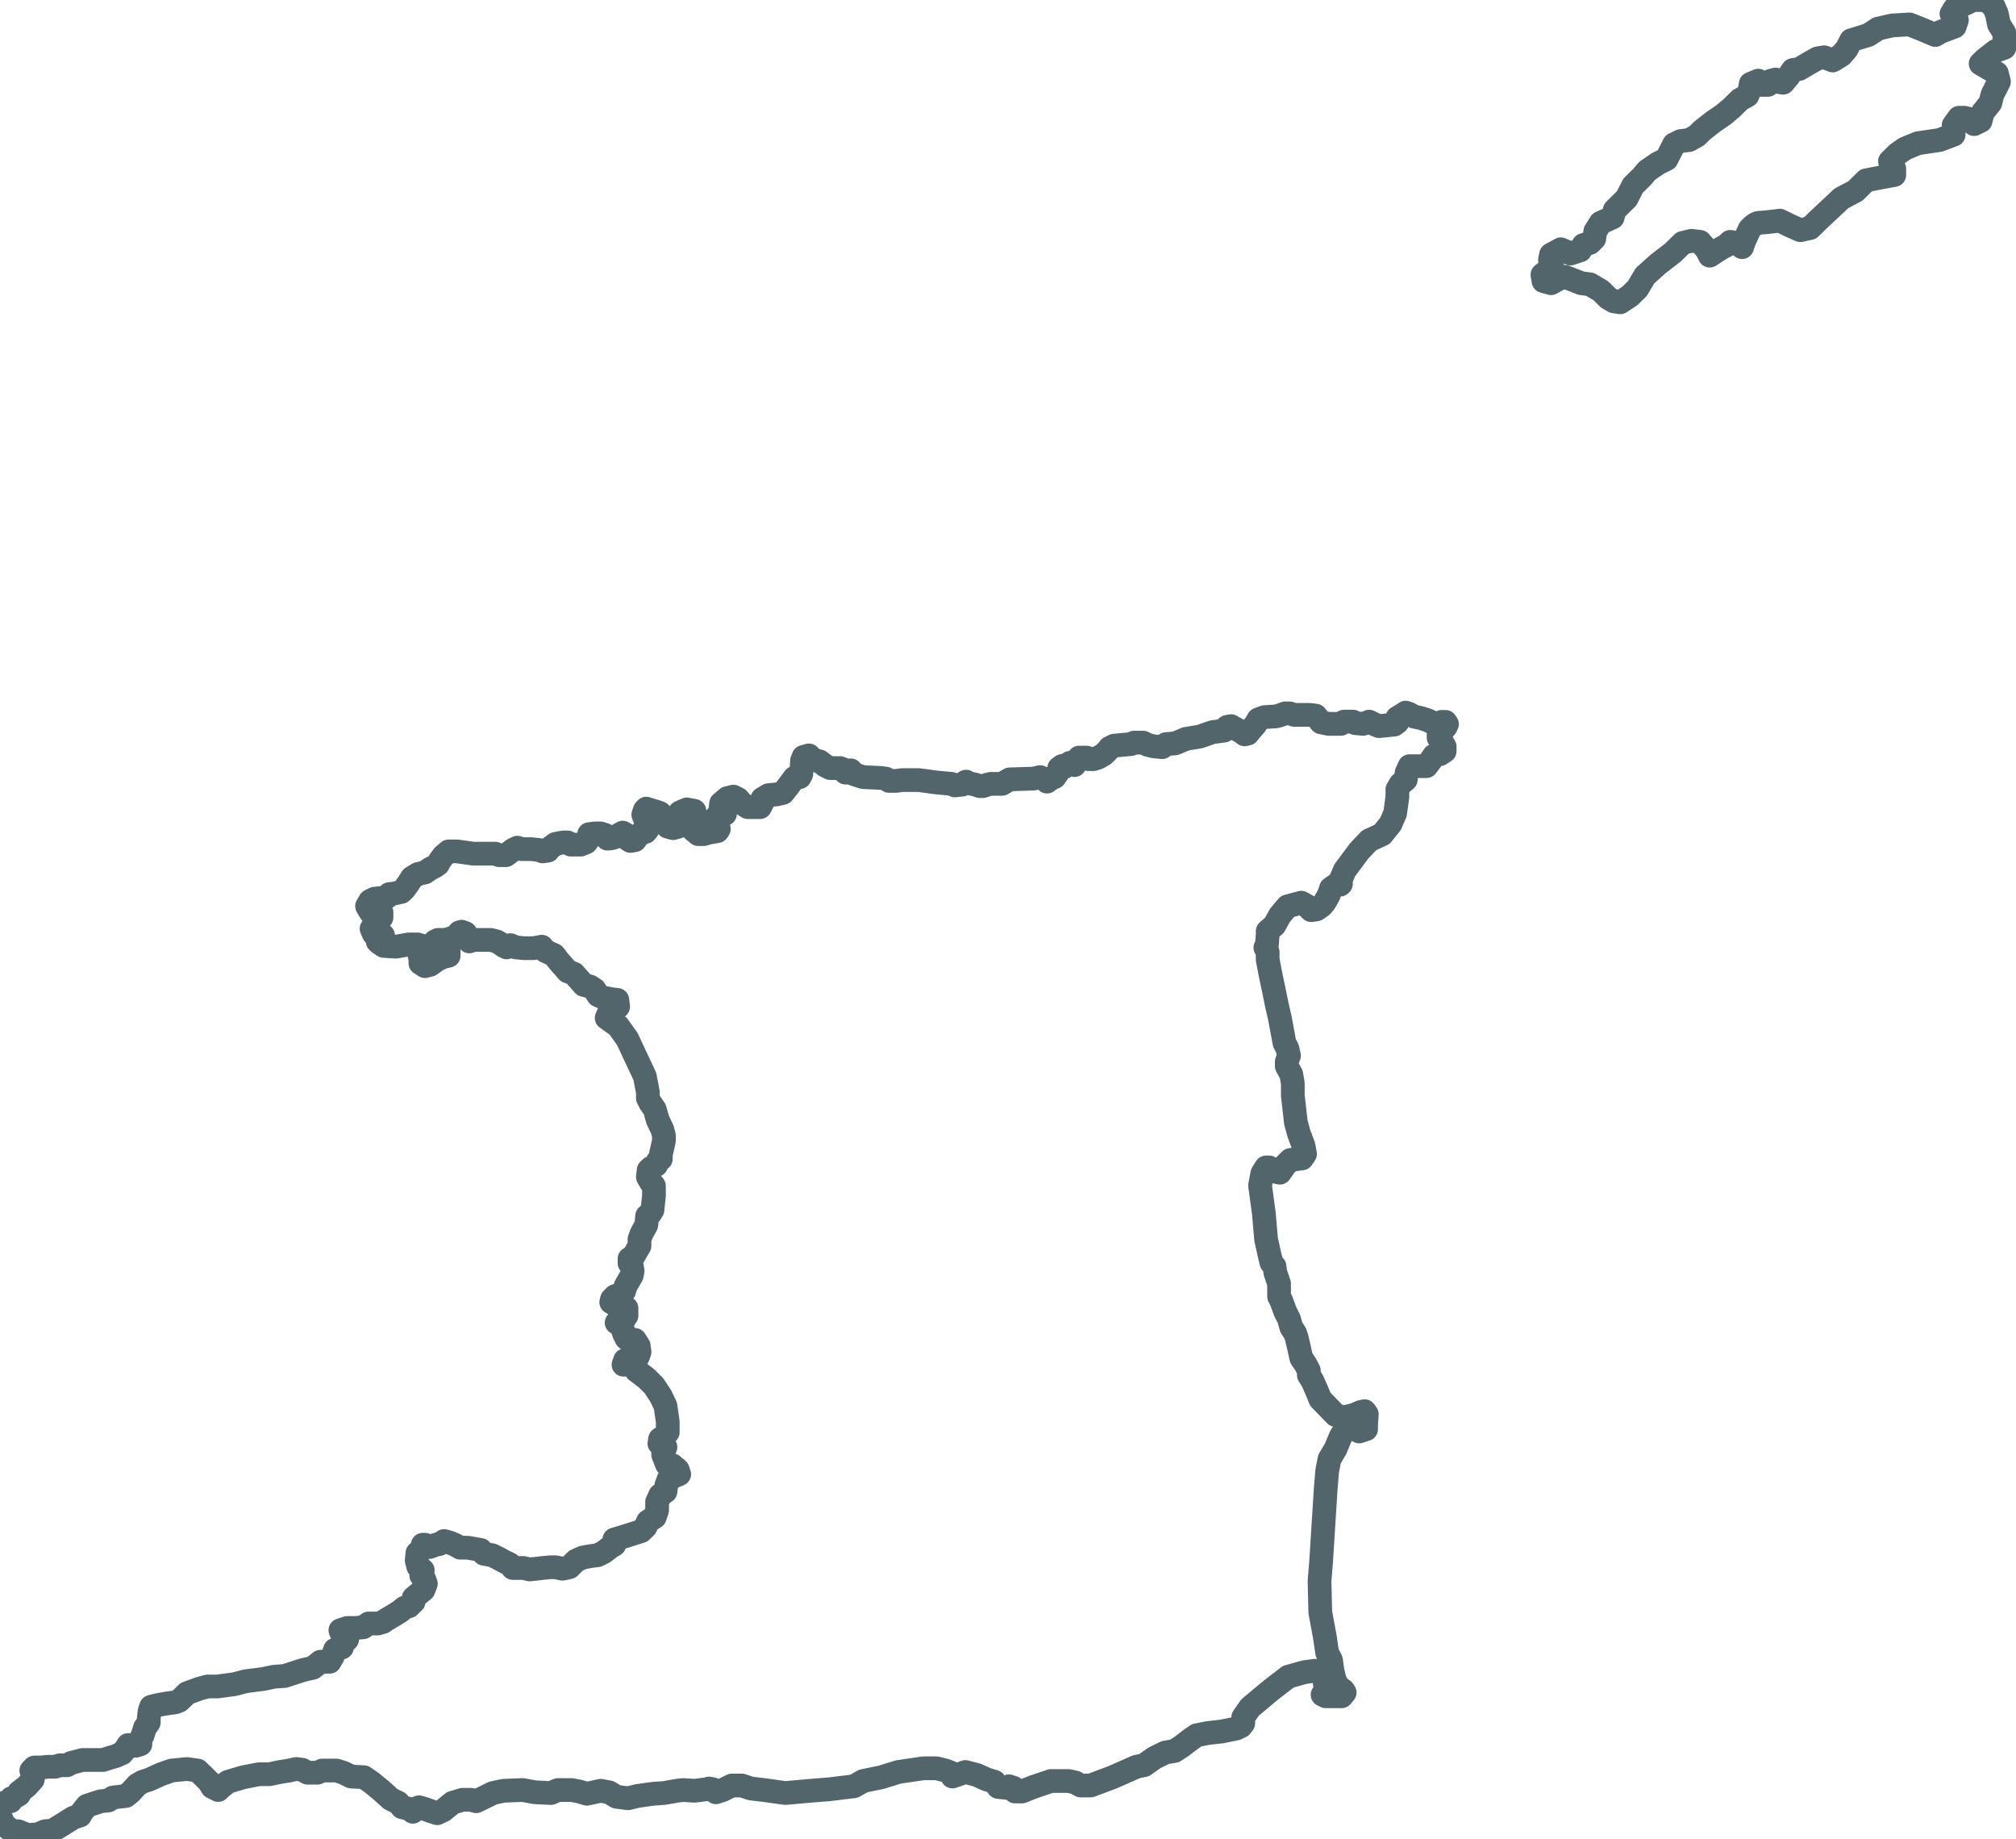
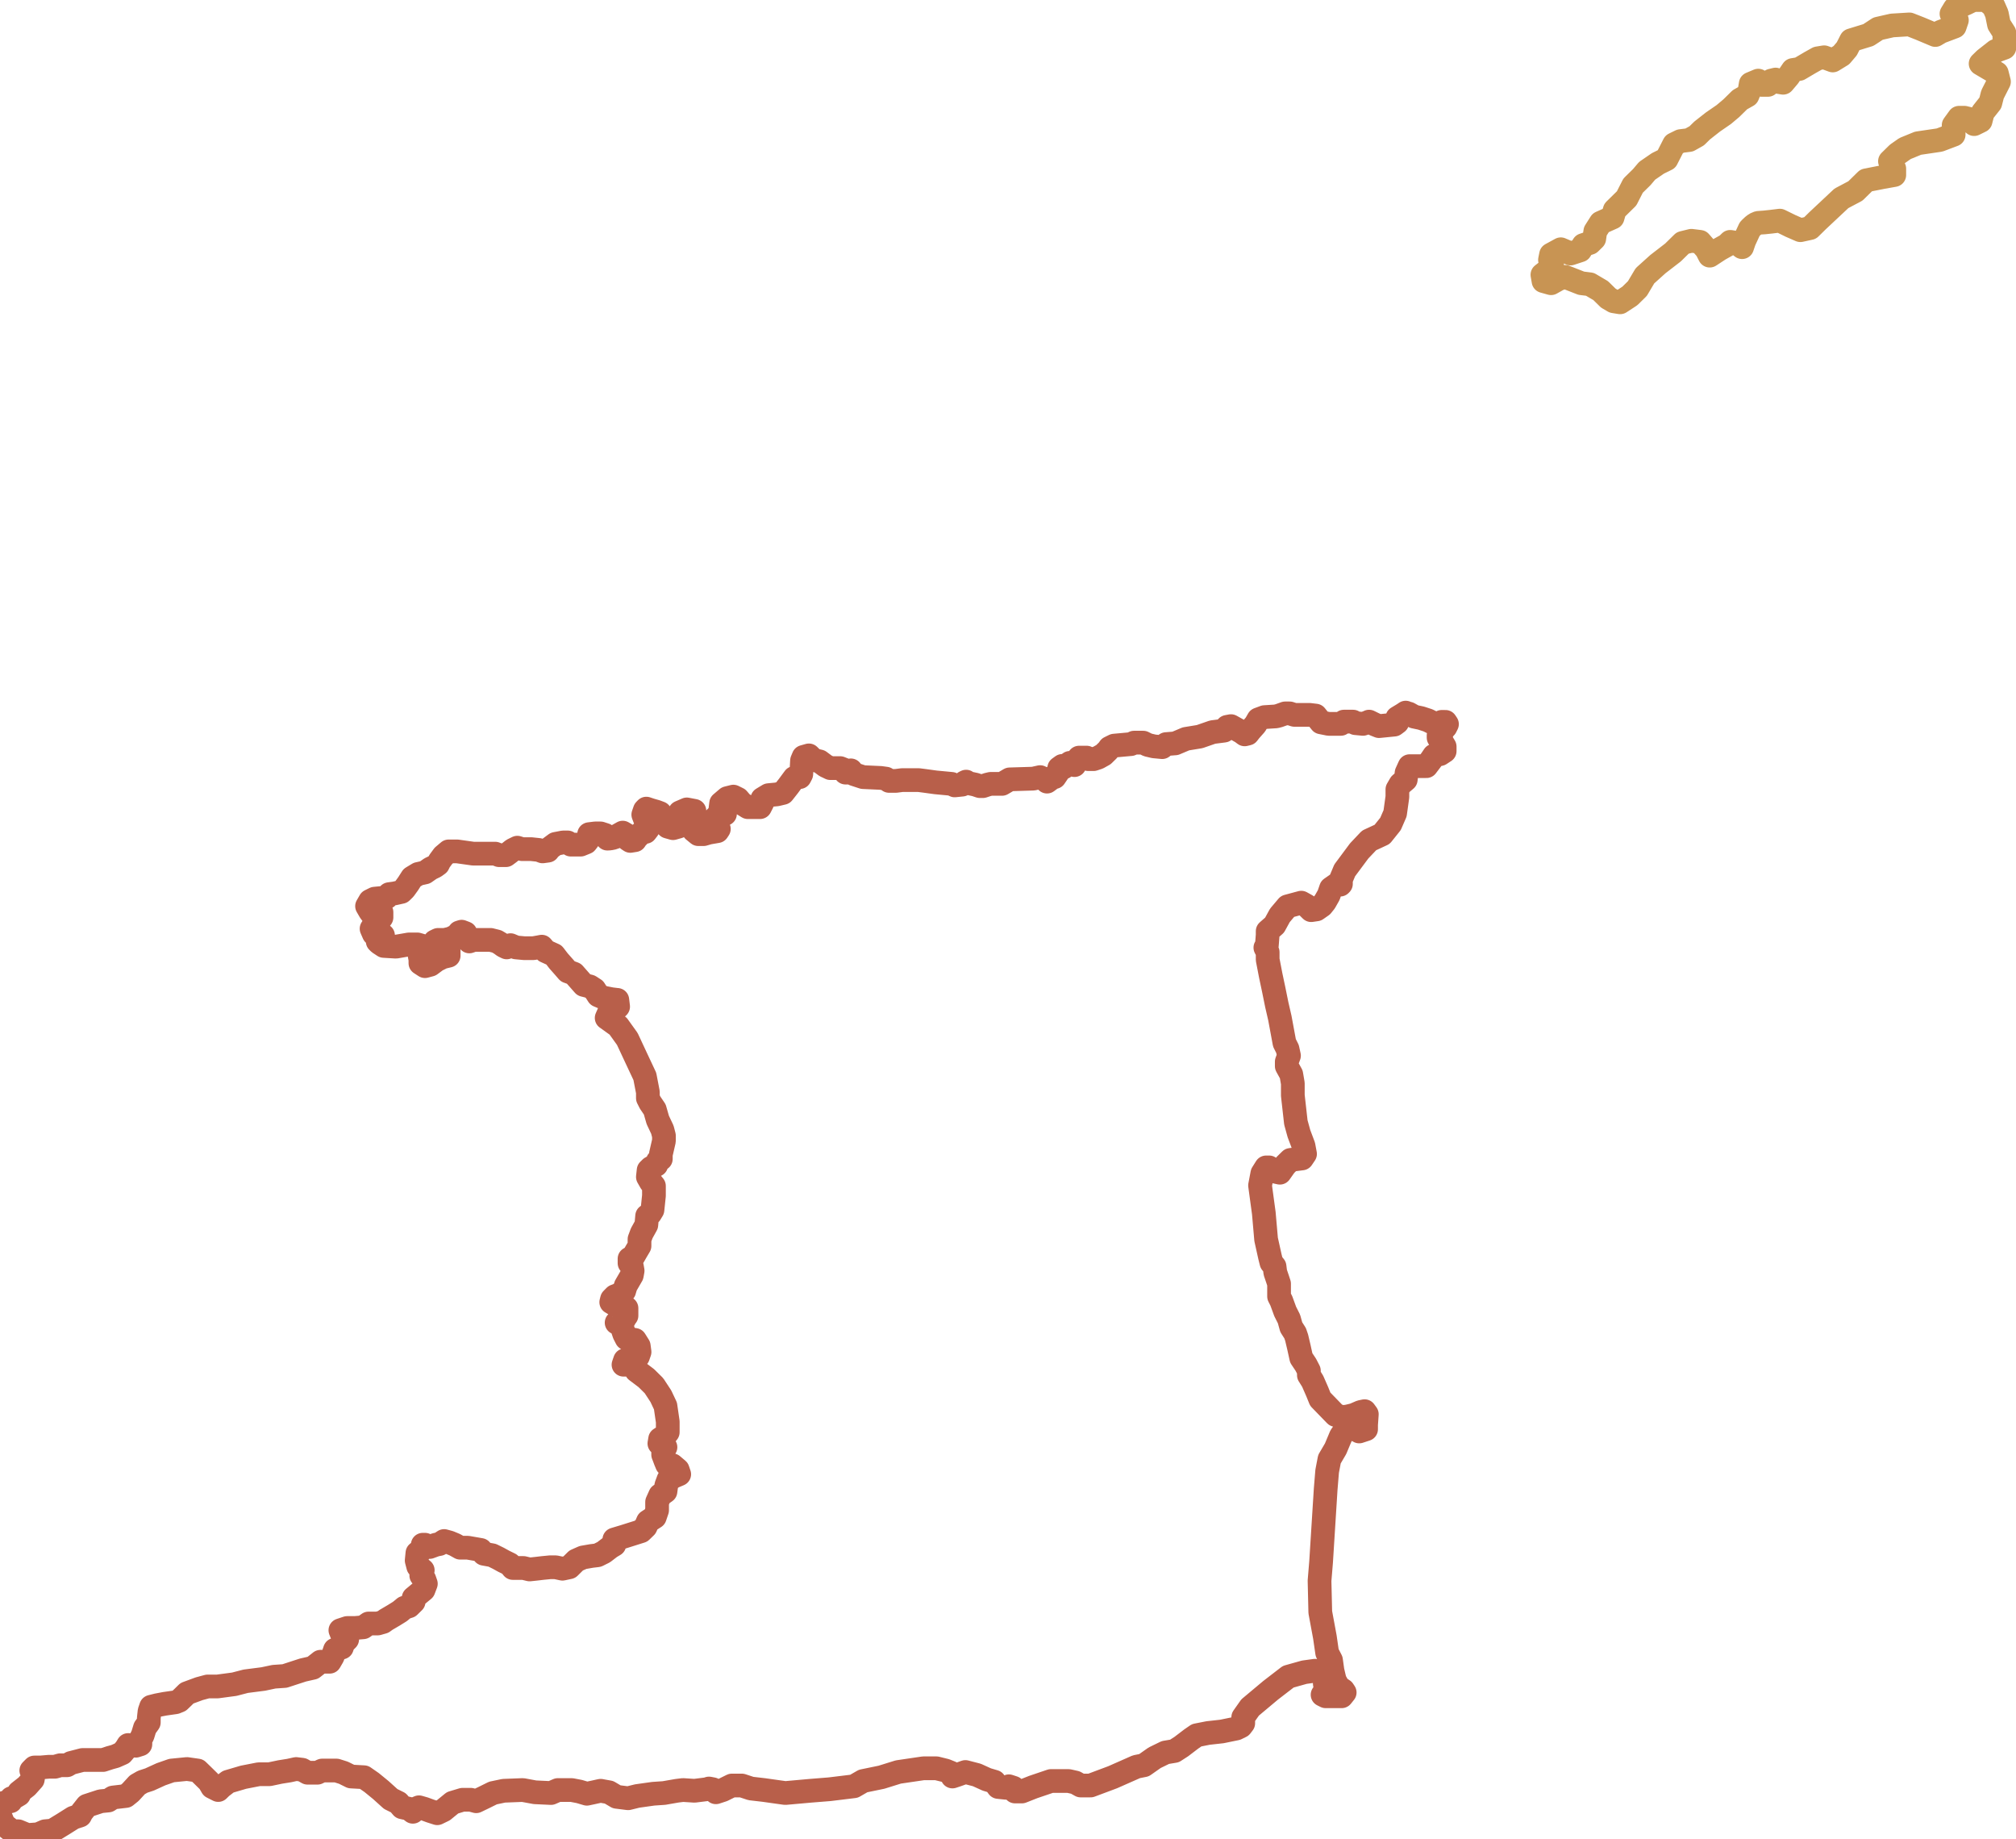
<svg xmlns="http://www.w3.org/2000/svg" role="img" aria-labelledby="title desc" width="100%" height="100%" viewBox="0 0 136 124" version="1.1" xml:space="preserve" style="fill-rule:evenodd;clip-rule:evenodd;stroke-linejoin:round;stroke-miterlimit:2;">
  <g transform="matrix(1,0,0,1,-355.9237,-138.3151)">
-     <path id="path5816-0" d="M461.214,155.127L460.558,155.485L460.486,155.843L460.631,156.201L460.34,156.558L459.976,156.845L460.049,157.274L460.558,157.417L461.068,157.131L461.505,156.988L462.597,157.417L463.18,157.489L463.908,157.918L464.417,158.419L464.781,158.633L465.218,158.705L465.874,158.276L466.383,157.775L466.893,156.916L467.767,156.129L468.786,155.342L469.441,154.698L470.024,154.555L470.606,154.627L471.043,155.128L471.262,155.557L471.917,155.128L472.427,154.842L472.645,154.627L473.082,154.699L473.446,154.985L473.592,154.556L473.956,153.769C473.956,153.769 474.32,153.339 474.611,153.339C474.902,153.339 475.994,153.196 475.994,153.196L476.722,153.554L477.378,153.84L478.033,153.697L478.543,153.196L480.145,151.694L481.091,151.193L481.819,150.478L482.911,150.263L483.712,150.12L483.712,149.691L483.421,149.19L483.931,148.689L484.441,148.331L485.314,147.974L486.77,147.759L487.717,147.401L487.717,146.757L488.081,146.256L488.445,146.256L488.736,146.328L489.1,146.686L489.537,146.471L489.683,145.899L490.193,145.255L490.338,144.683L490.775,143.824L490.63,143.252L490.265,143.037L489.537,142.608L489.829,142.322L490.557,141.749L491.139,141.535L491.139,140.533L490.775,139.961L490.63,139.245L490.411,138.744L489.901,138.315L489.028,138.315L488.591,138.53L487.79,138.887L487.571,139.245L487.936,139.674L487.79,140.104L486.843,140.461L486.479,140.676L485.46,140.247L484.732,139.961L483.567,140.032L482.62,140.247L481.965,140.676L480.8,141.034L480.509,141.606L480.145,142.035L479.562,142.393L478.98,142.178L478.543,142.25L478.033,142.536L477.305,142.966L476.868,143.037L476.577,143.467L476.213,143.896L475.776,143.824L475.703,143.681L475.412,143.753L475.194,144.039L474.757,144.039L474.538,143.753L474.029,143.967L473.956,144.397L473.81,144.754L473.3,145.041L472.718,145.613L472.208,146.042L471.48,146.543L470.752,147.115L470.388,147.473L469.878,147.759L469.296,147.831L468.859,148.046L468.568,148.618L468.349,149.047L467.767,149.334L467.039,149.834L466.675,150.264L466.092,150.836L465.655,151.695L464.854,152.482L464.709,152.982L463.908,153.34L463.544,153.912L463.471,154.413L463.18,154.699L462.743,154.842L462.524,155.2L462.088,155.343L461.869,155.415L461.723,155.343L461.214,155.129L461.214,155.127Z" style="fill:none;stroke:#51656b;stroke-width:1.6;stroke-linecap:round;stroke-linejoin:round;" />
-     <path id="path2285" d="M450.752,186.377L450.601,186.48L450.187,186.73L450.187,187.034L449.983,187.186L448.954,187.289L448.695,187.186L448.59,187.137L448.281,186.985L448.181,187.034L447.871,187.137L447.357,187.088L447.202,186.985L446.583,186.985L446.378,187.137L445.555,187.137L445.041,187.034L444.676,186.578L444.267,186.529L443.238,186.529L442.929,186.43L442.62,186.43L442.205,186.578L442.001,186.632L441.227,186.681L440.817,186.833L440.613,187.186L440.253,187.593L440.098,187.794L439.889,187.844L439.684,187.691L439.325,187.49L438.965,187.289L438.706,187.338L438.501,187.593L437.727,187.692L436.854,187.996L435.925,188.148L435.206,188.452L434.588,188.501L434.328,188.707L433.764,188.653L433.35,188.555L433.045,188.403L432.426,188.403L432.221,188.501L431.088,188.604L430.779,188.756L430.674,188.908L430.364,189.212L430.005,189.413L429.696,189.516L429.336,189.516L429.231,189.413L428.717,189.413L428.617,189.543L428.562,189.614L428.408,189.918L428.253,189.82L428.098,189.766L427.689,190.071L427.584,189.972L427.379,190.12L427.379,190.272L427.07,190.728L426.97,190.728L426.76,190.88L426.556,191.032L426.401,190.88L426.091,190.728L425.627,190.831L424.035,190.88L423.52,191.184L422.747,191.184L422.542,191.233L422.232,191.336L422.023,191.336L421.718,191.233L421.254,191.135L421.099,191.032L420.995,191.082L420.84,191.234L420.326,191.287L420.121,191.184L419.038,191.082L418.319,190.983L417.905,190.93L416.772,190.93L416.362,190.983L415.898,190.983L415.693,190.831L415.334,190.782L414.146,190.728L413.532,190.527L413.322,190.272L413.272,190.326L413.272,190.424L412.963,190.424L412.863,190.223L412.603,190.12L411.934,190.12L411.78,190.044L411.625,189.973L411.215,189.668L410.801,189.566L410.492,189.262L410.132,189.364L410.028,189.615L409.978,190.527L409.873,190.728L409.513,190.782L409.104,191.336L408.744,191.793L408.33,191.891L407.766,191.945L407.352,192.195L407.352,192.45L407.197,192.754L406.373,192.754L405.964,192.499L405.704,192.195L405.395,192.043L404.985,192.146L404.571,192.499L404.521,192.906L404.831,193.058L404.831,193.21L404.417,193.259L404.107,193.563L404.007,193.765L404.162,194.019L404.417,194.221L404.317,194.373L403.748,194.471L403.388,194.574L403.029,194.574L402.719,194.319L402.615,194.171L402.769,194.019L402.819,193.867L402.719,193.662L402.615,193.51L402.615,193.362L402.769,193.156L402.769,193.004L402.255,192.906L401.791,193.107L401.791,193.613L401.896,193.867L401.691,194.069L401.327,194.171L400.967,194.069L400.712,193.814L400.658,193.461L400.453,193.156L400.194,193.058L399.834,192.955L399.525,192.852L399.425,192.955L399.32,193.259L399.475,193.662L399.629,193.966L399.629,194.221L399.475,194.422L399.215,194.471L398.856,194.829L398.756,194.981L398.446,195.03L398.291,194.928L398.187,194.623L397.932,194.471L397.568,194.677C397.557,194.688 397.456,194.782 397.263,194.829C397.057,194.88 396.899,194.878 396.899,194.878L396.744,194.624L396.439,194.525L396.075,194.525L395.666,194.575L395.616,194.928L395.461,195.133L395.097,195.281L394.428,195.281L394.223,195.133L393.914,195.133L393.4,195.232L392.99,195.536L392.885,195.688L392.526,195.737L392.266,195.639L391.752,195.585L391.133,195.585L390.824,195.487L390.514,195.639L390.26,195.84L390.055,195.992L389.591,195.992L389.331,195.889L387.839,195.889L386.76,195.737L386.191,195.737L385.832,196.041L385.572,196.395L385.472,196.6L385.263,196.752L384.958,196.9L384.594,197.155L384.134,197.258L383.72,197.508L383.461,197.915L383.206,198.268L383.001,198.469L382.537,198.572L382.178,198.621L382.023,198.823L381.713,198.876L381.199,198.926L380.89,199.078L380.685,199.431L380.89,199.784L381.044,199.99L381.299,199.99L381.454,199.838L381.659,199.838L381.659,200.191L381.509,200.392L381.249,200.544L380.99,200.951L381.145,201.305L381.763,201.403L381.763,201.609L381.659,201.707L381.404,201.81L381.509,201.913L381.813,202.114L382.637,202.163L383.515,202.011L384.08,202.011L384.439,202.114L384.439,202.365L384.339,202.517L384.235,202.771L384.285,203.022L384.285,203.277L384.594,203.478L384.958,203.38L385.368,203.076L385.782,202.87L386.191,202.772L386.191,202.468L385.882,202.213L385.727,202.061L385.418,201.962L385.263,201.81L385.472,201.707L385.936,201.707L386.346,201.609L386.76,201.403L386.91,201.202L387.065,201.153L387.324,201.251L387.374,201.555L387.584,201.81L387.889,201.707L389.022,201.707L389.436,201.81L389.691,201.962L389.9,202.114L390.105,202.213L390.364,202.061L390.724,202.213L391.288,202.266L391.907,202.266L392.285,202.199L392.471,202.163L392.731,202.467L393.295,202.722L393.604,203.125L393.964,203.532L394.223,203.831L394.637,203.983L395.306,204.743L395.716,204.846L396.025,205.047L396.285,205.45L396.644,205.602L397.158,205.705L397.482,205.745L397.568,205.753L397.623,206.209L397.363,206.464L397.004,206.616L396.849,206.969L397.623,207.524L398.242,208.387L398.856,209.701L399.425,210.913L399.63,211.977L399.63,212.38L399.784,212.684L400.094,213.14L400.298,213.851L400.608,214.508L400.713,214.911L400.713,215.264L400.503,216.176L400.503,216.48L400.298,216.632L400.194,216.883L399.834,217.088L399.68,217.24L399.63,217.692L399.834,218.05L400.039,218.3L400.039,218.958L399.939,219.919L399.784,220.174L399.58,220.326L399.525,220.93L399.216,221.488L399.065,221.891L399.065,222.347L398.856,222.7L398.651,223.058L398.392,223.21L398.392,223.51L398.547,223.715L398.601,224.019L398.547,224.323L398.137,225.03L398.032,225.383L397.673,225.638L397.413,225.736L397.209,225.942L397.159,226.143L397.414,226.295L397.932,226.394L398.187,226.546L398.187,227.051L398.032,227.257C398.033,227.257 398.036,227.26 398.036,227.263C398.037,227.263 398.036,227.266 398.036,227.269C398.037,227.269 398.036,227.272 398.036,227.275C398.036,227.275 398.036,227.278 398.036,227.281C398.036,227.281 398.037,227.284 398.036,227.287C398.036,227.288 398.032,227.29 398.032,227.293C398.032,227.293 398.033,227.296 398.032,227.299C398.032,227.299 398.028,227.302 398.028,227.305C398.028,227.305 398.025,227.308 398.024,227.311C398.024,227.311 398.021,227.314 398.02,227.317C398.019,227.318 398.013,227.32 398.012,227.323C397.989,227.338 397.948,227.355 397.881,227.372C397.688,227.419 397.539,227.513 397.521,227.524L397.726,227.578L397.881,227.828L398.035,228.284L398.19,228.588L398.759,228.687L399.014,229.093L399.068,229.5L398.964,229.8L398.09,230.055L397.985,230.359L398.295,230.359L398.704,230.457L398.859,230.761L399.528,231.267L400.042,231.776L400.506,232.483L400.816,233.14L400.971,234.204L400.971,234.911L400.766,235.166L400.456,235.367L400.406,235.671L400.661,235.769L400.816,235.921L400.661,236.073L400.661,236.427L400.702,236.529L400.816,236.834L400.921,237.088L401.28,237.138L401.64,237.442L401.744,237.746L401.385,237.898L401.021,238.099L400.871,238.502L400.816,238.908L400.457,239.159L400.252,239.615L400.252,240.174L400.097,240.63L399.633,240.93L399.478,241.287L399.169,241.587L398.036,241.945L397.367,242.146L397.367,242.499L397.112,242.651L397.062,242.687L396.648,243.004L396.234,243.21L395.824,243.259L395.255,243.358L395.101,243.425L394.791,243.563L394.331,244.019L393.867,244.118L393.403,244.019L393.044,244.019L392.529,244.069L392.115,244.118L391.651,244.167L391.241,244.069L390.518,244.069L390.313,243.814L389.904,243.613L389.54,243.412L389.13,243.211L388.566,243.108L388.356,242.853L387.483,242.701L386.968,242.701L386.609,242.5L386.245,242.348L385.885,242.249L385.576,242.45L385.321,242.5L384.907,242.652L384.597,242.5L384.443,242.5L384.443,242.652L384.343,242.853L384.083,243.059L384.033,243.564L384.138,243.966L384.443,244.221L384.343,244.575L384.547,244.829L384.652,245.129L384.497,245.536L384.188,245.791L383.992,245.956L383.828,246.09L383.828,246.345L383.519,246.649L383.21,246.748L382.9,247.003L382.491,247.257L381.972,247.562L381.767,247.709L381.407,247.812L380.789,247.812L380.429,248.067L379.865,248.116L379.346,248.116L378.886,248.268L378.986,248.519L379.141,248.724L379.346,248.876L379.091,249.127L378.986,249.431L378.522,249.583L378.368,250.039L378.163,250.392L377.544,250.392L377.489,250.437L377.03,250.799L376.361,250.951L375.742,251.152L375.128,251.353L374.404,251.403L373.685,251.555L372.502,251.707L371.728,251.908L370.595,252.06L369.926,252.06L369.362,252.212L368.538,252.516L368.279,252.771L368.019,253.021L367.764,253.124L367.041,253.227L366.527,253.325L366.117,253.428L366.012,253.732L365.962,254.188L365.962,254.488L365.703,254.846L365.548,255.351L365.394,255.655L365.394,255.959L365.084,256.057L364.57,256.008L364.415,256.259L364.16,256.563L363.696,256.768L363.337,256.867L362.873,257.019L361.485,257.019L360.711,257.22L360.452,257.372L359.987,257.372L359.628,257.475L359.218,257.475L358.649,257.524L358.24,257.524L358.035,257.73L358.185,257.828L358.185,258.029L358.135,258.333L357.726,258.789L357.207,259.196L357.207,259.348L356.952,259.5L356.693,259.599L356.643,259.8L356.383,259.854L356.024,259.952L355.924,260.31L355.924,260.761L356.179,261.369L356.747,261.825L357.157,261.825L357.776,262.08L358.495,262.027L358.959,261.825L359.473,261.776L360.142,261.369L360.866,260.913L361.33,260.761L361.43,260.56L361.79,260.104L362.718,259.8L363.232,259.75L363.542,259.549L364.415,259.446L364.725,259.196L365.189,258.691L365.548,258.485L366.013,258.333L366.786,257.98L367.505,257.729L368.538,257.627L369.257,257.729L369.567,258.029L370.031,258.485L370.236,258.838L370.645,259.044L370.855,258.838L371.314,258.485L372.347,258.181L373.376,257.98L374.095,257.98L374.818,257.828L375.437,257.729L375.897,257.627L376.311,257.676L376.67,257.877L377.339,257.877L377.649,257.73L378.627,257.73L379.091,257.877L379.606,258.132L380.479,258.181L380.994,258.539L381.612,259.044L382.281,259.648L382.796,259.903L383.055,260.207L383.519,260.31L383.774,260.511L383.829,260.359L384.188,260.207L384.548,260.31L384.962,260.462L385.421,260.609L385.836,260.408L386.454,259.903L387.123,259.702L387.688,259.702L388.047,259.8L388.566,259.55L389.18,259.246L389.904,259.094L391.192,259.044L392.015,259.196L393.094,259.246L393.558,259.044L394.486,259.044L395.001,259.143L395.515,259.295L395.979,259.196L396.443,259.093L396.63,259.129L397.008,259.196L397.522,259.501L398.295,259.599L398.914,259.447L399.993,259.295L400.716,259.246L401.59,259.094L402,259.044L402.773,259.094L403.597,258.991L403.752,258.941L404.011,258.991L404.216,259.196L404.68,259.044L405.294,258.74L405.968,258.74L406.582,258.942L407.461,259.044L408.539,259.196L408.899,259.246L410.601,259.094L411.888,258.991L413.536,258.79L414.15,258.436L415.388,258.181L416.521,257.828L418.218,257.578L419.097,257.578L419.711,257.73L420.075,257.877L420.175,258.132L420.485,258.029L421.049,257.828L421.823,258.029L422.492,258.333L423.006,258.485L423.265,258.839L423.779,258.892L423.984,258.79L424.294,258.892L424.398,259.143L424.862,259.143L425.631,258.839L426.819,258.436L428.002,258.436L428.052,258.444L428.467,258.538L428.826,258.739L429.495,258.739L430.988,258.18L432.585,257.474L433.099,257.371L433.818,256.866L434.542,256.513L435.156,256.41L435.62,256.11L436.289,255.6L436.653,255.35L437.422,255.198L438.351,255.095L439.329,254.894L439.639,254.742L439.793,254.541L439.793,254.134L440.257,253.476L441.645,252.314L442.829,251.402L443.912,251.098L444.631,250.999L445.045,251.098L445.25,251.303L445.3,251.907L445.404,252.363L445.3,252.515L445.145,252.618L445.354,252.721L446.433,252.721L446.637,252.466L446.537,252.314L446.228,252.113L445.969,251.656L445.814,250.999L445.714,250.288L445.454,249.783L445.3,248.723L444.99,247.051L444.94,244.927L445.045,243.661L445.354,238.756L445.454,237.54L445.609,236.73L446.023,236.024L446.383,235.165L446.742,234.66L447.102,234.508L447.361,234.709L447.616,234.861L448.08,234.709L448.08,234.405L448.13,233.699L447.98,233.493L447.721,233.547L447.256,233.748L446.847,233.846L446.483,233.9L446.023,233.748L444.99,232.684L444.785,232.178L444.476,231.472L444.221,231.065L444.221,230.761L444.012,230.358L443.707,229.902L443.552,229.196L443.397,228.538L443.293,228.234L443.033,227.827L442.879,227.273L442.624,226.768L442.364,226.057L442.21,225.753L442.21,224.894L442.11,224.59L442.01,224.295L441.955,224.134L441.905,223.731L441.696,223.477L441.595,223.074L441.336,221.907L441.181,220.136L440.927,218.267L441.081,217.458L441.336,217.051L441.541,217.051L441.8,217.306L442.264,217.409L442.624,216.899L442.983,216.546L443.757,216.447L443.962,216.143L443.857,215.584L443.552,214.775L443.343,214.019L443.138,212.195L443.138,211.385L443.034,210.777L442.729,210.223L442.729,209.919L442.879,209.516L442.779,209.06L442.574,208.653L442.265,206.985L442.055,206.073L441.85,205.063L441.646,204.101L441.441,203.037L441.441,202.532L441.286,202.228L441.386,202.076L441.441,201.369L441.441,201.119L441.905,200.712L442.265,200.054L442.779,199.446L443.707,199.196L444.067,199.397L444.376,199.701L444.736,199.648L445.095,199.397L445.3,199.142L445.559,198.686L445.714,198.234L446.228,197.877L446.333,197.98L446.383,197.93L446.383,197.626L446.638,197.018L447.616,195.703L448.285,194.997L449.163,194.59L449.728,193.884L450.037,193.173L450.192,192.059L450.192,191.554L450.397,191.201L450.756,190.896L450.811,190.44L451.015,189.989L452.149,189.989L452.458,189.582L452.663,189.278L453.077,189.175L453.382,188.974L453.382,188.67L453.232,188.419L453.127,188.267L452.972,188.066L452.972,187.914L453.177,187.762L453.282,187.507L453.436,187.355L453.537,187.154L453.436,187.002L453.177,187.002L453.127,187.105L452.663,187.105L452.253,186.899L451.789,186.747L451.325,186.649L450.965,186.447L450.756,186.394L450.752,186.377Z" style="fill:none;stroke:#51656b;stroke-width:1.6;stroke-linecap:round;stroke-linejoin:round;" />
+     <path id="path5816-0" d="M461.214,155.127L460.558,155.485L460.486,155.843L460.631,156.201L460.34,156.558L459.976,156.845L460.049,157.274L460.558,157.417L461.068,157.131L461.505,156.988L462.597,157.417L463.18,157.489L463.908,157.918L464.417,158.419L464.781,158.633L465.218,158.705L465.874,158.276L466.383,157.775L466.893,156.916L467.767,156.129L468.786,155.342L469.441,154.698L470.024,154.555L470.606,154.627L471.043,155.128L471.262,155.557L471.917,155.128L472.427,154.842L472.645,154.627L473.082,154.699L473.446,154.985L473.592,154.556L473.956,153.769C473.956,153.769 474.32,153.339 474.611,153.339C474.902,153.339 475.994,153.196 475.994,153.196L476.722,153.554L477.378,153.84L478.033,153.697L478.543,153.196L480.145,151.694L481.091,151.193L481.819,150.478L482.911,150.263L483.712,150.12L483.712,149.691L483.421,149.19L483.931,148.689L484.441,148.331L485.314,147.974L486.77,147.759L487.717,147.401L487.717,146.757L488.081,146.256L488.445,146.256L488.736,146.328L489.1,146.686L489.537,146.471L489.683,145.899L490.193,145.255L490.338,144.683L490.775,143.824L490.63,143.252L490.265,143.037L489.537,142.608L489.829,142.322L490.557,141.749L491.139,141.535L491.139,140.533L490.775,139.961L490.63,139.245L490.411,138.744L489.901,138.315L489.028,138.315L488.591,138.53L487.79,138.887L487.571,139.245L487.936,139.674L487.79,140.104L486.843,140.461L486.479,140.676L485.46,140.247L484.732,139.961L483.567,140.032L482.62,140.247L481.965,140.676L480.8,141.034L480.509,141.606L480.145,142.035L479.562,142.393L478.98,142.178L478.543,142.25L478.033,142.536L477.305,142.966L476.868,143.037L476.577,143.467L476.213,143.896L475.776,143.824L475.703,143.681L475.412,143.753L475.194,144.039L474.757,144.039L474.538,143.753L474.029,143.967L473.956,144.397L473.81,144.754L473.3,145.041L472.718,145.613L472.208,146.042L471.48,146.543L470.752,147.115L470.388,147.473L469.878,147.759L469.296,147.831L468.859,148.046L468.568,148.618L468.349,149.047L467.767,149.334L467.039,149.834L466.675,150.264L466.092,150.836L465.655,151.695L464.854,152.482L464.709,152.982L463.908,153.34L463.544,153.912L463.471,154.413L463.18,154.699L462.743,154.842L462.524,155.2L462.088,155.343L461.869,155.415L461.723,155.343L461.214,155.129L461.214,155.127Z" style="fill:none;stroke:#c89453;stroke-width:1.6;stroke-linecap:round;stroke-linejoin:round;" />
+     <path id="path2285" d="M450.752,186.377L450.601,186.48L450.187,186.73L450.187,187.034L449.983,187.186L448.954,187.289L448.695,187.186L448.59,187.137L448.281,186.985L448.181,187.034L447.871,187.137L447.357,187.088L447.202,186.985L446.583,186.985L446.378,187.137L445.555,187.137L445.041,187.034L444.676,186.578L444.267,186.529L443.238,186.529L442.929,186.43L442.62,186.43L442.205,186.578L442.001,186.632L441.227,186.681L440.817,186.833L440.613,187.186L440.253,187.593L440.098,187.794L439.889,187.844L439.684,187.691L439.325,187.49L438.965,187.289L438.706,187.338L438.501,187.593L437.727,187.692L436.854,187.996L435.925,188.148L435.206,188.452L434.588,188.501L434.328,188.707L433.764,188.653L433.35,188.555L433.045,188.403L432.426,188.403L432.221,188.501L431.088,188.604L430.779,188.756L430.674,188.908L430.364,189.212L430.005,189.413L429.696,189.516L429.336,189.516L429.231,189.413L428.717,189.413L428.617,189.543L428.562,189.614L428.408,189.918L428.253,189.82L428.098,189.766L427.689,190.071L427.584,189.972L427.379,190.12L427.379,190.272L427.07,190.728L426.97,190.728L426.76,190.88L426.556,191.032L426.401,190.88L426.091,190.728L425.627,190.831L424.035,190.88L423.52,191.184L422.747,191.184L422.542,191.233L422.232,191.336L422.023,191.336L421.718,191.233L421.254,191.135L421.099,191.032L420.995,191.082L420.84,191.234L420.326,191.287L420.121,191.184L419.038,191.082L418.319,190.983L417.905,190.93L416.772,190.93L416.362,190.983L415.898,190.983L415.693,190.831L415.334,190.782L414.146,190.728L413.532,190.527L413.322,190.272L413.272,190.326L413.272,190.424L412.963,190.424L412.863,190.223L412.603,190.12L411.934,190.12L411.78,190.044L411.625,189.973L411.215,189.668L410.801,189.566L410.492,189.262L410.132,189.364L410.028,189.615L409.978,190.527L409.873,190.728L409.513,190.782L409.104,191.336L408.744,191.793L408.33,191.891L407.766,191.945L407.352,192.195L407.352,192.45L407.197,192.754L406.373,192.754L405.964,192.499L405.704,192.195L405.395,192.043L404.985,192.146L404.571,192.499L404.521,192.906L404.831,193.058L404.831,193.21L404.417,193.259L404.107,193.563L404.007,193.765L404.162,194.019L404.417,194.221L404.317,194.373L403.748,194.471L403.388,194.574L403.029,194.574L402.719,194.319L402.615,194.171L402.769,194.019L402.819,193.867L402.719,193.662L402.615,193.51L402.615,193.362L402.769,193.156L402.769,193.004L402.255,192.906L401.791,193.107L401.791,193.613L401.896,193.867L401.691,194.069L401.327,194.171L400.967,194.069L400.712,193.814L400.658,193.461L400.453,193.156L400.194,193.058L399.834,192.955L399.525,192.852L399.425,192.955L399.32,193.259L399.475,193.662L399.629,193.966L399.629,194.221L399.475,194.422L399.215,194.471L398.856,194.829L398.756,194.981L398.446,195.03L398.291,194.928L398.187,194.623L397.932,194.471L397.568,194.677C397.557,194.688 397.456,194.782 397.263,194.829C397.057,194.88 396.899,194.878 396.899,194.878L396.744,194.624L396.439,194.525L396.075,194.525L395.666,194.575L395.616,194.928L395.461,195.133L395.097,195.281L394.428,195.281L394.223,195.133L393.914,195.133L393.4,195.232L392.99,195.536L392.885,195.688L392.526,195.737L392.266,195.639L391.752,195.585L391.133,195.585L390.824,195.487L390.514,195.639L390.26,195.84L390.055,195.992L389.591,195.992L389.331,195.889L387.839,195.889L386.76,195.737L386.191,195.737L385.832,196.041L385.572,196.395L385.472,196.6L385.263,196.752L384.958,196.9L384.594,197.155L384.134,197.258L383.72,197.508L383.461,197.915L383.206,198.268L383.001,198.469L382.537,198.572L382.178,198.621L382.023,198.823L381.713,198.876L381.199,198.926L380.89,199.078L380.685,199.431L380.89,199.784L381.044,199.99L381.299,199.99L381.454,199.838L381.659,199.838L381.659,200.191L381.509,200.392L381.249,200.544L380.99,200.951L381.145,201.305L381.763,201.403L381.763,201.609L381.659,201.707L381.404,201.81L381.509,201.913L381.813,202.114L382.637,202.163L383.515,202.011L384.08,202.011L384.439,202.114L384.439,202.365L384.339,202.517L384.235,202.771L384.285,203.022L384.285,203.277L384.594,203.478L384.958,203.38L385.368,203.076L385.782,202.87L386.191,202.772L386.191,202.468L385.882,202.213L385.727,202.061L385.418,201.962L385.263,201.81L385.472,201.707L385.936,201.707L386.346,201.609L386.76,201.403L386.91,201.202L387.065,201.153L387.324,201.251L387.374,201.555L387.584,201.81L387.889,201.707L389.022,201.707L389.436,201.81L389.691,201.962L389.9,202.114L390.105,202.213L390.364,202.061L390.724,202.213L391.288,202.266L391.907,202.266L392.285,202.199L392.471,202.163L392.731,202.467L393.295,202.722L393.604,203.125L393.964,203.532L394.223,203.831L394.637,203.983L395.306,204.743L395.716,204.846L396.025,205.047L396.285,205.45L396.644,205.602L397.158,205.705L397.482,205.745L397.568,205.753L397.623,206.209L397.363,206.464L397.004,206.616L396.849,206.969L397.623,207.524L398.242,208.387L398.856,209.701L399.425,210.913L399.63,211.977L399.63,212.38L399.784,212.684L400.094,213.14L400.298,213.851L400.608,214.508L400.713,214.911L400.713,215.264L400.503,216.176L400.503,216.48L400.298,216.632L400.194,216.883L399.834,217.088L399.68,217.24L399.63,217.692L399.834,218.05L400.039,218.3L400.039,218.958L399.939,219.919L399.784,220.174L399.58,220.326L399.525,220.93L399.216,221.488L399.065,221.891L399.065,222.347L398.856,222.7L398.651,223.058L398.392,223.21L398.392,223.51L398.547,223.715L398.601,224.019L398.547,224.323L398.137,225.03L398.032,225.383L397.673,225.638L397.413,225.736L397.209,225.942L397.159,226.143L397.414,226.295L397.932,226.394L398.187,226.546L398.187,227.051L398.032,227.257C398.033,227.257 398.036,227.26 398.036,227.263C398.037,227.263 398.036,227.266 398.036,227.269C398.037,227.269 398.036,227.272 398.036,227.275C398.036,227.275 398.036,227.278 398.036,227.281C398.036,227.281 398.037,227.284 398.036,227.287C398.036,227.288 398.032,227.29 398.032,227.293C398.032,227.293 398.033,227.296 398.032,227.299C398.032,227.299 398.028,227.302 398.028,227.305C398.028,227.305 398.025,227.308 398.024,227.311C398.024,227.311 398.021,227.314 398.02,227.317C398.019,227.318 398.013,227.32 398.012,227.323C397.989,227.338 397.948,227.355 397.881,227.372C397.688,227.419 397.539,227.513 397.521,227.524L397.726,227.578L397.881,227.828L398.035,228.284L398.19,228.588L398.759,228.687L399.014,229.093L399.068,229.5L398.964,229.8L398.09,230.055L397.985,230.359L398.295,230.359L398.704,230.457L398.859,230.761L399.528,231.267L400.042,231.776L400.506,232.483L400.816,233.14L400.971,234.204L400.971,234.911L400.766,235.166L400.456,235.367L400.406,235.671L400.661,235.769L400.816,235.921L400.661,236.073L400.661,236.427L400.702,236.529L400.816,236.834L400.921,237.088L401.28,237.138L401.64,237.442L401.744,237.746L401.385,237.898L401.021,238.099L400.871,238.502L400.816,238.908L400.457,239.159L400.252,239.615L400.252,240.174L400.097,240.63L399.633,240.93L399.478,241.287L399.169,241.587L398.036,241.945L397.367,242.146L397.367,242.499L397.112,242.651L397.062,242.687L396.648,243.004L396.234,243.21L395.824,243.259L395.255,243.358L395.101,243.425L394.791,243.563L394.331,244.019L393.867,244.118L393.403,244.019L393.044,244.019L392.529,244.069L392.115,244.118L391.651,244.167L391.241,244.069L390.518,244.069L390.313,243.814L389.904,243.613L389.54,243.412L389.13,243.211L388.566,243.108L388.356,242.853L387.483,242.701L386.968,242.701L386.609,242.5L386.245,242.348L385.885,242.249L385.576,242.45L385.321,242.5L384.907,242.652L384.597,242.5L384.443,242.5L384.443,242.652L384.343,242.853L384.083,243.059L384.033,243.564L384.138,243.966L384.443,244.221L384.343,244.575L384.547,244.829L384.652,245.129L384.497,245.536L384.188,245.791L383.992,245.956L383.828,246.09L383.828,246.345L383.519,246.649L383.21,246.748L382.9,247.003L382.491,247.257L381.972,247.562L381.767,247.709L381.407,247.812L380.789,247.812L380.429,248.067L379.865,248.116L379.346,248.116L378.886,248.268L378.986,248.519L379.141,248.724L379.346,248.876L379.091,249.127L378.986,249.431L378.522,249.583L378.368,250.039L378.163,250.392L377.544,250.392L377.489,250.437L377.03,250.799L376.361,250.951L375.742,251.152L375.128,251.353L374.404,251.403L373.685,251.555L372.502,251.707L371.728,251.908L370.595,252.06L369.926,252.06L369.362,252.212L368.538,252.516L368.279,252.771L368.019,253.021L367.764,253.124L367.041,253.227L366.527,253.325L366.117,253.428L366.012,253.732L365.962,254.188L365.962,254.488L365.703,254.846L365.548,255.351L365.394,255.655L365.394,255.959L365.084,256.057L364.57,256.008L364.415,256.259L364.16,256.563L363.696,256.768L363.337,256.867L362.873,257.019L361.485,257.019L360.711,257.22L360.452,257.372L359.987,257.372L359.628,257.475L359.218,257.475L358.649,257.524L358.24,257.524L358.035,257.73L358.185,257.828L358.185,258.029L358.135,258.333L357.726,258.789L357.207,259.196L357.207,259.348L356.952,259.5L356.693,259.599L356.643,259.8L356.383,259.854L356.024,259.952L355.924,260.31L355.924,260.761L356.179,261.369L356.747,261.825L357.157,261.825L357.776,262.08L358.495,262.027L358.959,261.825L359.473,261.776L360.142,261.369L360.866,260.913L361.33,260.761L361.43,260.56L361.79,260.104L362.718,259.8L363.232,259.75L363.542,259.549L364.415,259.446L364.725,259.196L365.189,258.691L365.548,258.485L366.013,258.333L366.786,257.98L367.505,257.729L368.538,257.627L369.257,257.729L369.567,258.029L370.031,258.485L370.236,258.838L370.645,259.044L370.855,258.838L371.314,258.485L372.347,258.181L373.376,257.98L374.095,257.98L374.818,257.828L375.437,257.729L375.897,257.627L376.311,257.676L376.67,257.877L377.339,257.877L377.649,257.73L378.627,257.73L379.091,257.877L379.606,258.132L380.479,258.181L380.994,258.539L381.612,259.044L382.281,259.648L382.796,259.903L383.055,260.207L383.519,260.31L383.774,260.511L383.829,260.359L384.188,260.207L384.548,260.31L384.962,260.462L385.421,260.609L385.836,260.408L386.454,259.903L387.123,259.702L387.688,259.702L388.047,259.8L388.566,259.55L389.18,259.246L389.904,259.094L391.192,259.044L392.015,259.196L393.094,259.246L393.558,259.044L394.486,259.044L395.001,259.143L395.515,259.295L395.979,259.196L396.443,259.093L396.63,259.129L397.008,259.196L397.522,259.501L398.295,259.599L398.914,259.447L399.993,259.295L400.716,259.246L401.59,259.094L402,259.044L402.773,259.094L403.597,258.991L403.752,258.941L404.011,258.991L404.216,259.196L404.68,259.044L405.294,258.74L405.968,258.74L406.582,258.942L407.461,259.044L408.539,259.196L408.899,259.246L410.601,259.094L411.888,258.991L413.536,258.79L414.15,258.436L415.388,258.181L416.521,257.828L418.218,257.578L419.097,257.578L419.711,257.73L420.075,257.877L420.175,258.132L420.485,258.029L421.049,257.828L421.823,258.029L422.492,258.333L423.006,258.485L423.265,258.839L423.779,258.892L423.984,258.79L424.294,258.892L424.398,259.143L424.862,259.143L425.631,258.839L426.819,258.436L428.002,258.436L428.052,258.444L428.467,258.538L428.826,258.739L429.495,258.739L430.988,258.18L432.585,257.474L433.099,257.371L433.818,256.866L434.542,256.513L435.156,256.41L435.62,256.11L436.289,255.6L436.653,255.35L437.422,255.198L438.351,255.095L439.329,254.894L439.639,254.742L439.793,254.541L439.793,254.134L440.257,253.476L441.645,252.314L442.829,251.402L443.912,251.098L444.631,250.999L445.045,251.098L445.25,251.303L445.3,251.907L445.404,252.363L445.3,252.515L445.145,252.618L445.354,252.721L446.433,252.721L446.637,252.466L446.537,252.314L446.228,252.113L445.969,251.656L445.814,250.999L445.714,250.288L445.454,249.783L445.3,248.723L444.99,247.051L444.94,244.927L445.045,243.661L445.354,238.756L445.454,237.54L445.609,236.73L446.023,236.024L446.383,235.165L446.742,234.66L447.102,234.508L447.361,234.709L447.616,234.861L448.08,234.709L448.08,234.405L448.13,233.699L447.98,233.493L447.721,233.547L447.256,233.748L446.847,233.846L446.483,233.9L446.023,233.748L444.99,232.684L444.785,232.178L444.476,231.472L444.221,231.065L444.221,230.761L444.012,230.358L443.707,229.902L443.552,229.196L443.397,228.538L443.293,228.234L443.033,227.827L442.879,227.273L442.624,226.768L442.364,226.057L442.21,225.753L442.21,224.894L442.11,224.59L442.01,224.295L441.955,224.134L441.905,223.731L441.696,223.477L441.595,223.074L441.336,221.907L441.181,220.136L440.927,218.267L441.081,217.458L441.336,217.051L441.541,217.051L441.8,217.306L442.264,217.409L442.624,216.899L442.983,216.546L443.757,216.447L443.962,216.143L443.857,215.584L443.552,214.775L443.343,214.019L443.138,212.195L443.138,211.385L443.034,210.777L442.729,210.223L442.729,209.919L442.879,209.516L442.779,209.06L442.574,208.653L442.265,206.985L442.055,206.073L441.85,205.063L441.646,204.101L441.441,203.037L441.441,202.532L441.286,202.228L441.386,202.076L441.441,201.369L441.441,201.119L441.905,200.712L442.265,200.054L442.779,199.446L443.707,199.196L444.067,199.397L444.376,199.701L444.736,199.648L445.095,199.397L445.3,199.142L445.559,198.686L445.714,198.234L446.228,197.877L446.333,197.98L446.383,197.93L446.383,197.626L446.638,197.018L447.616,195.703L448.285,194.997L449.163,194.59L449.728,193.884L450.037,193.173L450.192,192.059L450.192,191.554L450.397,191.201L450.756,190.896L450.811,190.44L451.015,189.989L452.149,189.989L452.458,189.582L452.663,189.278L453.077,189.175L453.382,188.974L453.382,188.67L453.232,188.419L453.127,188.267L452.972,188.066L452.972,187.914L453.177,187.762L453.282,187.507L453.436,187.355L453.537,187.154L453.436,187.002L453.177,187.002L453.127,187.105L452.663,187.105L452.253,186.899L451.789,186.747L451.325,186.649L450.965,186.447L450.756,186.394L450.752,186.377Z" style="fill:none;stroke:#b85f4a;stroke-width:1.6;stroke-linecap:round;stroke-linejoin:round;" />
  </g>
</svg>
